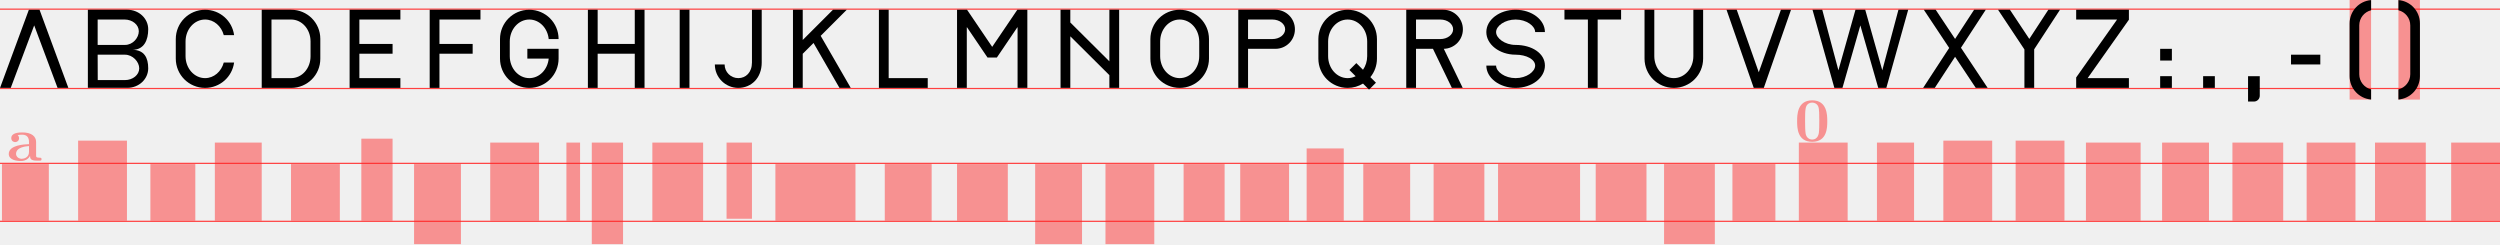
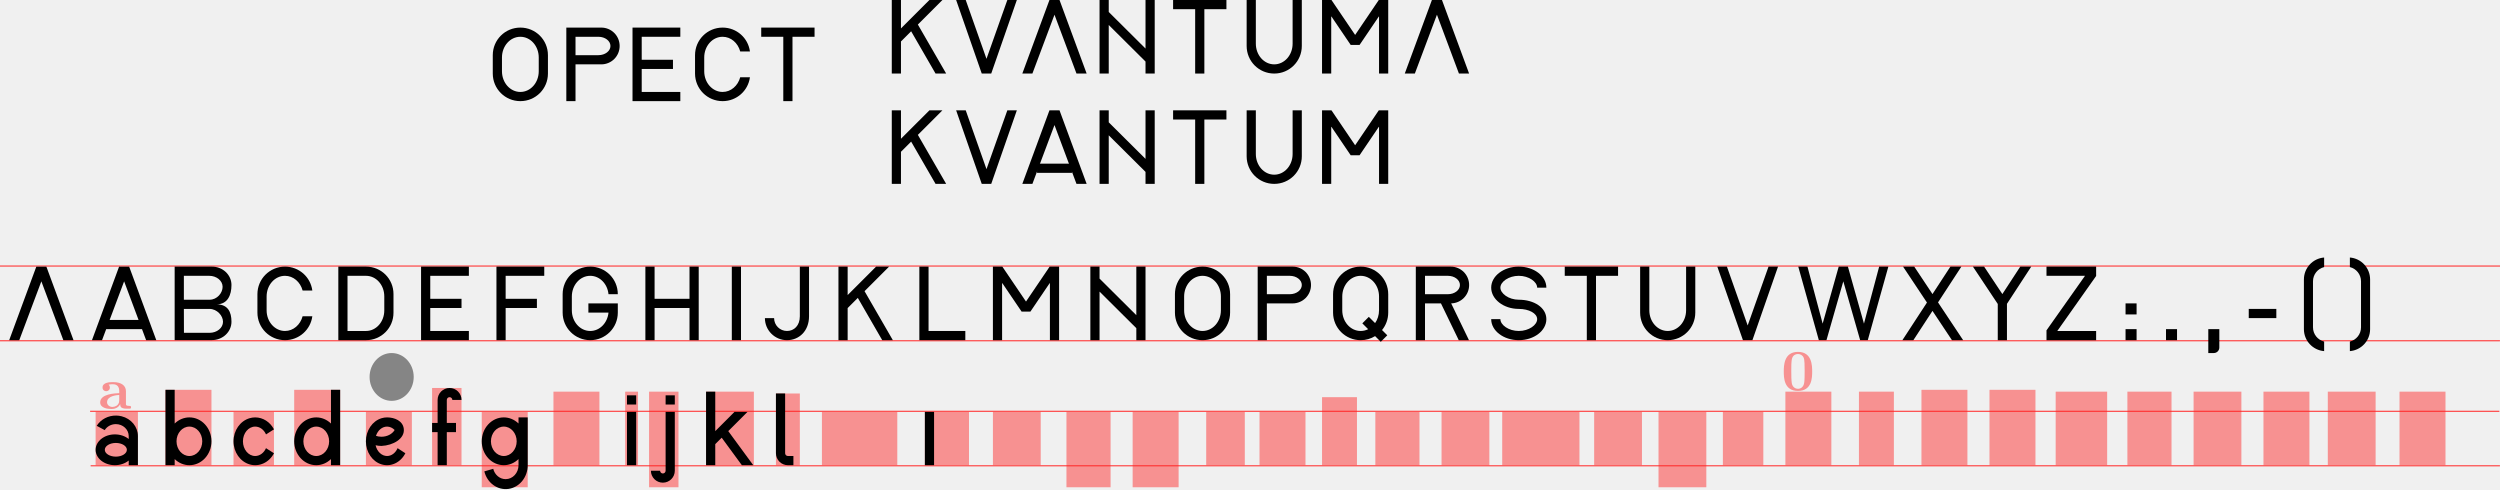
- <svg xmlns="http://www.w3.org/2000/svg" version="1.1" id="svg1472" width="1280" height="125" viewBox="0 0 1280 125" xml:space="preserve">
+ <svg xmlns="http://www.w3.org/2000/svg" version="1.1" id="svg1472" width="1359.647" height="266.004" viewBox="0 0 1359.647 266.004" xml:space="preserve">
  <defs id="defs1476" />
-   <g id="g1478">
-     <path style="fill:#ffffff;stroke:#ff4040;stroke-width:0.624;stroke-dasharray:none;stroke-opacity:1" d="M -0.664,4.686 H 1309.647" id="path2066" />
-     <path style="fill:#ffffff;stroke:#ff4040;stroke-width:0.624;stroke-dasharray:none;stroke-opacity:1" d="M -0.696,45.315 H 1309.614" id="path2066-3" />
-     <path style="fill:#ffffff;stroke:#ff4040;stroke-width:0.624;stroke-dasharray:none;stroke-opacity:1" d="M -0.675,83.637 H 1309.636" id="path2066-3-6" />
+   <g id="g1478" transform="translate(50,140.0045)">
+     <path style="fill:#ffffff;stroke:#ff4040;stroke-width:0.635;stroke-dasharray:none;stroke-opacity:1" d="M -50,4.686 H 1309.647" id="path2066" />
+     <path style="fill:#ffffff;stroke:#ff4040;stroke-width:0.635;stroke-dasharray:none;stroke-opacity:1" d="M -50,45.315 H 1309.614" id="path2066-3" />
+     <path style="fill:#ffffff;stroke:#ff4040;stroke-width:0.624;stroke-dasharray:none;stroke-opacity:1" d="M -1,83.688 H 1309.311" id="path2066-3-6" />
    <path style="fill:#ffffff;stroke:#ff4040;stroke-width:0.624;stroke-dasharray:none;stroke-opacity:1" d="M -0.711,113.314 H 1309.6" id="path2066-3-6-7" />
-     <path id="rect4416" style="fill:#000000;fill-opacity:1;stroke-width:0.891" d="M 14.77,5.009 0.018,45 5.499,45 17.508,13 29.47,45 34.998,45 20.246,5.009 Z" />
+     <path id="rect4416" style="fill:#000000;fill-opacity:1;stroke-width:0.891" d="M 14.77,5.01 0.018,45 H 5.498 L 7.75,39 h 19.479 l 2.242,6 h 5.527 L 20.246,5.01 Z M 17.508,13 25.359,34 H 9.627 Z" />
    <path id="rect4416-7" style="fill:#000000;fill-opacity:1;stroke-width:0.891" d="M 520.752,-79.991 506,-40 l 5.481,-7.89e-4 12.01,-32 11.962,32 5.528,7.89e-4 -14.752,-39.991 z" />
-     <path id="rect4416-7-2" style="fill:#000000;fill-opacity:1;stroke-width:0.891" d="M 728.752,-79.991 714,-40 l 5.481,-7.8e-4 12.01,-32 11.962,32 5.528,7.8e-4 -14.752,-39.991 z" />
+     <path id="rect4416-7-2" style="fill:#000000;fill-opacity:1;stroke-width:0.891" d="M -30.248,5.009 -45,45 l 5.481,-7.8e-4 12.01,-32 11.962,32 L -10.02,45 -24.772,5.009 Z" />
    <path id="rect5243" style="fill:#000000;fill-opacity:1;stroke:none;stroke-width:0.618;stroke-dasharray:none;stroke-opacity:1" d="m 44.988,4.996 v 19.98 0.01 19.98 h 20.242 c 5.904,0 10.658,-4.456 10.658,-9.994 0,-5.471 -2.087,-9.356 -7.893,-9.461 5.806,-0.105 7.893,-5.048 7.893,-10.519 0,-5.538 -4.754,-9.996 -10.658,-9.996 z M 50,10 63.744,9.994 c 4.058,-0.002 7.326,2.676 7.326,6.002 C 71.07,19.322 68.058,23 64,23 H 50 Z m 0,18 h 13.957 c 4.058,0 7.326,3.677 7.326,7.002 0,3.325 -3.268,6.002 -7.326,6.002 H 50.043 Z" />
-     <path id="rect7879" style="fill:#000000;fill-opacity:1;stroke:none;stroke-width:0.624;stroke-dasharray:none;stroke-opacity:1" d="M 105 5 C 96.69 5 90 11.69 90 20 L 90 30 C 90 38.31 96.69 45 105 45 C 112.631 45 118.893 39.357 119.865 32 L 114.576 32 C 113.342 36.638 109.534 40 105 40 C 99.46 40 95 34.982 95 28.75 L 95 21.25 C 95 15.018 99.46 10 105 10 C 109.534 10 113.342 13.362 114.576 18 L 119.865 18 C 118.893 10.643 112.631 5 105 5 z " />
+     <path id="rect7879" style="fill:#000000;fill-opacity:1;stroke:none;stroke-width:0.624;stroke-dasharray:none;stroke-opacity:1" d="M 105,5 C 96.69,5 90,11.69 90,20 v 10 c 0,8.31 6.69,15 15,15 7.631,0 13.893,-5.643 14.865,-13 h -5.289 C 113.342,36.638 109.534,40 105,40 99.46,40 95,34.982 95,28.75 v -7.5 C 95,15.018 99.46,10 105,10 c 4.534,0 8.342,3.362 9.576,8 h 5.289 C 118.893,10.643 112.631,5 105,5 Z" />
    <path id="rect7879-2" style="fill:#000000;fill-opacity:1;stroke:none;stroke-width:0.624;stroke-dasharray:none;stroke-opacity:1" d="m 343,-125 c -8.31,0 -15,6.69 -15,15 v 10 c 0,8.31 6.69,15 15,15 7.631,0 13.893,-5.643 14.865,-13 h -5.289 c -1.234,4.638 -5.042,8 -9.576,8 -5.54,0 -10,-5.018 -10,-11.25 v -7.5 c 0,-6.232 4.46,-11.25 10,-11.25 4.534,0 8.342,3.362 9.576,8 h 5.289 C 356.893,-119.357 350.631,-125 343,-125 Z" />
-     <path id="rect8364-6" style="fill:#000000;fill-opacity:1;stroke:none;stroke-width:1.05;stroke-dasharray:none;stroke-opacity:1" d="M 134 5 L 134 45 L 149.109 45 C 157.359 45 164 38.359 164 30.109 L 164 19.891 C 164 11.641 157.359 5 149.109 5 C 143.861 5 138.501 5 134 5 z M 139 10 C 142.001 10 145.573 10 149.072 10 C 154.572 10 159 14.981 159 21.168 L 159 28.832 C 159 35.019 154.572 40 149.072 40 L 139 40 L 139 10 z " />
+     <path id="rect8364-6" style="fill:#000000;fill-opacity:1;stroke:none;stroke-width:1.05;stroke-dasharray:none;stroke-opacity:1" d="m 134,5 v 40 h 15.109 C 157.359,45 164,38.359 164,30.109 V 19.891 C 164,11.641 157.359,5 149.109,5 143.861,5 138.501,5 134,5 Z m 5,5 c 3.001,-4.12e-5 6.573,-2.77e-5 10.072,0 C 154.572,10 159,14.981 159,21.168 v 7.664 C 159,35.019 154.572,40 149.072,40 H 139 Z" />
    <path id="rect9205" style="stroke-width:0.624" d="m 179,5 v 40 h 26 V 40 H 184 V 27.5 h 17 v -5 H 184 V 10 h 21 V 5 Z" />
    <path id="rect9205-9" style="stroke-width:0.624" d="m 294,-125 v 40 h 26 v -5 h -21 v -12.5 h 17 v -5 H 299 V -120 h 21 v -5 z" />
    <path id="rect9205-7" style="stroke-width:0.624" d="m 220,5 v 40 h 5 V 27.5 h 17 v -5 H 225 V 10 h 21 V 5 Z" />
    <path id="rect9438" style="fill:#000000;fill-opacity:1;stroke:none;stroke-width:0.624;stroke-dasharray:none;stroke-opacity:1" d="m 271,5 c -8.31,0 -15,6.69 -15,15 v 10 c 0,8.31 6.69,15 15,15 8.31,0 15,-6.69 15,-15 v -5 h -16 v 5 h 10.938 c -0.549,5.64 -4.773,10 -9.938,10 -5.54,0 -10,-5.018 -10,-11.25 v -7.5 C 261,15.018 265.46,10 271,10 c 5.164,0 9.388,4.36 9.938,10 H 286 C 286,11.69 279.31,5 271,5 Z" />
-     <path id="rect3866" style="fill:#000000;fill-opacity:0.998;stroke-width:0.624" d="M 490 5 L 490 45 L 495 45 L 495 14 L 495.131 14 L 505.598 29.453 L 510.402 29.453 L 520.869 14 L 521 14 L 521 45 L 526 45 L 526 5 L 523 5 L 521 5 L 520.869 5 L 508 24 L 495.131 5 L 495 5 L 490 5 z " />
+     <path id="rect3866" style="fill:#000000;fill-opacity:0.998;stroke-width:0.624" d="m 490,5 v 40 h 5 V 14 h 0.131 l 10.467,15.453 h 4.805 L 520.869,14 H 521 v 31 h 5 V 5 h -3 -2 -0.131 L 508,24 495.131,5 H 495 Z" />
    <path id="rect3866-9" style="fill:#000000;fill-opacity:0.998;stroke-width:0.624" d="m 669,-80 v 40 h 5 v -31 h 0.131 l 10.467,15.453 h 4.805 L 699.869,-71 H 700 v 31 h 5 v -40 h -3 -2 -0.131 L 687,-61 674.131,-80 H 674 Z" />
-     <rect style="fill:#ff2424;fill-opacity:0.461;stroke-width:0.624" id="rect1016" width="11" height="51" x="1203" y="0" />
-     <rect style="fill:#ff2424;fill-opacity:0.461;stroke-width:0.624" id="rect1016-3" width="11" height="51" x="1228" y="0" />
-     <rect style="fill:#ff2424;fill-opacity:0.461;stroke-width:0.624" id="rect1148" width="24" height="29" x="1" y="84" />
+     <rect style="fill:#ff2424;fill-opacity:0.461;stroke-width:0.61" id="rect1148" width="23" height="29" x="2" y="84" />
    <rect style="fill:#ff2424;fill-opacity:0.461;stroke-width:0.624" id="rect1150" width="25" height="41" x="40" y="72" />
-     <rect style="fill:#ff2424;fill-opacity:0.461;stroke-width:0.624" id="rect1152" width="23" height="29" x="77" y="84" />
-     <rect style="fill:#ff2424;fill-opacity:0.461;stroke-width:0.624" id="rect1154" width="24" height="40" x="110" y="73" />
+     <rect style="fill:#ff2424;fill-opacity:0.461;stroke-width:0.61" id="rect1152" width="22" height="29" x="77" y="84" />
+     <rect style="fill:#ff2424;fill-opacity:0.459;stroke-width:0.644" id="rect1154" width="25" height="41" x="110" y="72" />
    <rect style="fill:#ff2424;fill-opacity:0.461;stroke-width:0.624" id="rect1209" width="25" height="29" x="149" y="84" />
    <rect style="fill:#ff2424;fill-opacity:0.461;stroke-width:0.624" id="rect1238" width="16" height="42" x="185" y="71" />
-     <rect style="fill:#ff2424;fill-opacity:0.461;stroke-width:0.624" id="rect1240" width="24" height="41" x="212" y="84" />
+     <rect style="fill:#ff2424;fill-opacity:0.461;stroke-width:0.636" id="rect1240" width="25" height="41" x="212" y="84" />
    <rect style="fill:#ff2424;fill-opacity:0.461;stroke-width:0.624" id="rect1298" width="25" height="40" x="251" y="73" />
    <rect style="fill:#ff2424;fill-opacity:0.461;stroke-width:0.624" id="rect1357" width="7" height="40" x="290" y="73" />
    <rect style="fill:#ff2424;fill-opacity:0.461;stroke-width:0.624" id="rect1359" width="16" height="52" x="303" y="73" />
    <rect style="fill:#ff2424;fill-opacity:0.461;stroke-width:0.624" id="rect1361" width="26" height="40" x="334" y="73" />
-     <rect style="fill:#ff2424;fill-opacity:0.461;stroke-width:0.624" id="rect1363" width="13" height="39" x="372" y="73" />
+     <rect style="fill:#ff2424;fill-opacity:0.461;stroke-width:0.624" id="rect1363" width="13" height="39" x="372" y="74" />
    <rect style="fill:#ff2424;fill-opacity:0.461;stroke-width:0.624" id="rect1365" width="41" height="29" x="397" y="84" />
    <rect style="fill:#ff2424;fill-opacity:0.461;stroke-width:0.624" id="rect1367" width="24" height="29" x="453" y="84" />
    <rect style="fill:#ff2424;fill-opacity:0.461;stroke-width:0.624" id="rect1369" width="26" height="29" x="490" y="84" />
    <rect style="fill:#ff2424;fill-opacity:0.461;stroke-width:0.624" id="rect1371" width="24" height="41" x="530" y="84" />
    <rect style="fill:#ff2424;fill-opacity:0.461;stroke-width:0.624" id="rect1373" width="25" height="41" x="566" y="84" />
    <rect style="fill:#ff2424;fill-opacity:0.461;stroke-width:0.624" id="rect1375" width="21" height="29" x="606" y="84" />
    <rect style="fill:#ff2424;fill-opacity:0.461;stroke-width:0.624" id="rect1377" width="25" height="29" x="635" y="84" />
    <rect style="fill:#ff2424;fill-opacity:0.461;stroke-width:0.68" id="rect1379" width="19" height="37" x="669" y="76" />
    <rect style="fill:#ff2424;fill-opacity:0.461;stroke-width:0.624" id="rect1381" width="24" height="29" x="698" y="84" />
    <rect style="fill:#ff2424;fill-opacity:0.461;stroke-width:0.624" id="rect1383" width="26" height="29" x="734" y="84" />
    <rect style="fill:#ff2424;fill-opacity:0.461;stroke-width:0.624" id="rect1385" width="42" height="29" x="767" y="84" />
    <rect style="fill:#ff2424;fill-opacity:0.461;stroke-width:0.624" id="rect1387" width="26" height="29" x="817" y="84" />
    <text xml:space="preserve" style="font-weight:bold;font-size:31.888px;font-family:'Latin Modern Roman';-inkscape-font-specification:'Latin Modern Roman,  Bold';fill:#ff2424;fill-opacity:0.461;stroke-width:0.207" x="3.629" y="82.258" id="text1581">
      <tspan id="tspan1579" x="3.629" y="82.258" style="stroke-width:0.207">a</tspan>
    </text>
    <text xml:space="preserve" style="font-weight:bold;font-size:31.888px;font-family:'Latin Modern Roman';-inkscape-font-specification:'Latin Modern Roman,  Bold';fill:#ff2424;fill-opacity:0.461;stroke-width:0.207" x="918.693" y="72.258" id="text1581-3">
      <tspan id="tspan1579-5" x="918.693" y="72.258" style="stroke-width:0.207">0</tspan>
    </text>
    <rect style="fill:#ff2424;fill-opacity:0.461;stroke-width:0.624" id="rect1773" width="26" height="41" x="852" y="84" />
    <rect style="fill:#ff2424;fill-opacity:0.461;stroke-width:0.624" id="rect1775" width="22" height="29" x="887" y="84" />
    <rect style="fill:#ff2424;fill-opacity:0.461;stroke-width:0.624" id="rect1777" width="25" height="40" x="921" y="73" />
    <rect style="fill:#ff2424;fill-opacity:0.461;stroke-width:0.702" id="rect1779" width="19" height="40" x="961" y="73" />
    <rect style="fill:#ff2424;fill-opacity:0.461;stroke-width:0.624" id="rect1781" width="25" height="41" x="995" y="72" />
    <rect style="fill:#ff2424;fill-opacity:0.461;stroke-width:0.624" id="rect1867" width="25" height="41" x="1032" y="72" />
    <rect style="fill:#ff2424;fill-opacity:0.461;stroke-width:0.624" id="rect1869" width="28" height="40" x="1068" y="73" />
    <rect style="fill:#ff2424;fill-opacity:0.461;stroke-width:0.624" id="rect1871" width="24" height="40" x="1107" y="73" />
    <rect style="fill:#ff2424;fill-opacity:0.461;stroke-width:0.624" id="rect1873" width="26" height="40" x="1143" y="73" />
    <rect style="fill:#ff2424;fill-opacity:0.461;stroke-width:0.624" id="rect1875" width="25" height="40" x="1181" y="73" />
    <rect style="fill:#ff2424;fill-opacity:0.461;stroke-width:0.624" id="rect1877" width="26" height="40" x="1216" y="73" />
    <rect style="fill:#ff2424;fill-opacity:0.461;stroke-width:0.624" id="rect1879" width="25" height="40" x="1255" y="73" />
-     <path id="rect2058" style="fill:#000000;fill-opacity:0.998;stroke-width:0.624" d="M 301 5 L 301 45 L 306 45 L 306 27.5 L 325 27.5 L 325 45 L 330 45 L 330 5 L 325 5 L 325 22.5 L 306 22.5 L 306 5 L 301 5 z " />
-     <path id="rect2531-9" style="fill:#000000;fill-opacity:0.998;stroke-width:1.764" d="M 348 5 L 348 45 L 353 45 L 353 5 L 348 5 z " />
+     <path id="rect2058" style="fill:#000000;fill-opacity:0.998;stroke-width:0.624" d="m 301,5 v 40 h 5 V 27.5 h 19 V 45 h 5 V 5 h -5 V 22.5 H 306 V 5 Z" />
+     <path id="rect2531-9" style="fill:#000000;fill-opacity:0.998;stroke-width:1.764" d="m 348,5 v 40 h 5 V 5 Z" />
    <path id="rect2531-9-1" style="fill:#000000;fill-opacity:0.998;stroke-width:1.476" d="m 385,5 v 27 c 0,5.099 -3.134,8 -7,8 -3.866,0 -7,-3.134 -7,-7 h -5 c 0,6.627 5.373,12 12,12 6.627,0 12,-5 12,-13 V 5 Z" />
-     <path id="rect3044" style="fill:#000000;fill-opacity:0.998;stroke-width:0.624" d="M 406 5 L 406 45 L 411 45 L 411 27.537 L 416.529 22.008 L 429.805 45 L 435.578 45 L 420.189 18.348 L 433.535 5 L 426.465 5 L 411 20.463 L 411 5 L 406 5 z " />
+     <path id="rect3044" style="fill:#000000;fill-opacity:0.998;stroke-width:0.624" d="m 406,5 v 40 h 5 V 27.537 L 416.529,22.008 429.805,45 h 5.773 L 420.189,18.348 433.535,5 h -7.07 L 411,20.463 V 5 Z" />
+     <path id="rect3044-6" style="fill:#000000;fill-opacity:0.998;stroke-width:0.624" d="m 203,150 v 40 h 5 v -17.463 l 5.529,-5.529 L 226.805,190 h 5.773 L 217.189,163.348 230.535,150 h -7.07 L 208,165.463 V 150 Z" />
    <path id="rect3044-3" style="fill:#000000;fill-opacity:0.998;stroke-width:0.624" d="m 435,-80 v 40 h 5 v -17.463 l 5.529,-5.529 L 458.805,-40 h 5.773 L 449.189,-66.652 462.535,-80 h -7.07 L 440,-64.537 V -80 Z" />
    <path id="rect3488" style="fill:#000000;fill-opacity:0.998;stroke-width:0.624" d="m 450,5 v 40 h 25 V 40 H 455 V 5 Z" />
    <path id="rect6861" style="fill:#000000;fill-opacity:0.998;stroke-width:0.624" d="m 543,5 v 40 h 5 V 18.592 l 20,19.887 V 45 h 5 V 5 h -5 V 31.408 L 548,11.521 V 5 Z" />
    <path id="rect6861-5" style="fill:#000000;fill-opacity:0.998;stroke-width:0.624" d="m 548,-80 v 40 h 5 v -26.408 l 20,19.887 V -40 h 5 v -40 h -5 v 26.408 L 553,-73.479 V -80 Z" />
-     <path id="rect7118" style="fill:#000000;fill-opacity:0.998;stroke-width:0.624" d="M 604 5 C 595.69 5 589 11.69 589 20 L 589 30 C 589 38.31 595.69 45 604 45 C 612.31 45 619 38.31 619 30 L 619 20 C 619 11.69 612.31 5 604 5 z M 604 10 C 609.54 10 614 15.018 614 21.25 L 614 28.75 C 614 34.982 609.54 40 604 40 C 598.46 40 594 34.982 594 28.75 L 594 21.25 C 594 15.018 598.46 10 604 10 z " />
+     <path id="rect7118" style="fill:#000000;fill-opacity:0.998;stroke-width:0.624" d="m 604,5 c -8.31,0 -15,6.69 -15,15 v 10 c 0,8.31 6.69,15 15,15 8.31,0 15,-6.69 15,-15 V 20 C 619,11.69 612.31,5 604,5 Z m 0,5 c 5.54,0 10,5.018 10,11.25 v 7.5 C 614,34.982 609.54,40 604,40 598.46,40 594,34.982 594,28.75 v -7.5 C 594,15.018 598.46,10 604,10 Z" />
    <path id="rect7118-8" style="fill:#000000;fill-opacity:0.998;stroke-width:0.624" d="m 233,-125 c -8.31,0 -15,6.69 -15,15 v 10 c 0,8.31 6.69,15 15,15 8.31,0 15,-6.69 15,-15 v -10 c 0,-8.31 -6.69,-15 -15,-15 z m 0,5 c 5.54,0 10,5.018 10,11.25 v 7.5 c 0,6.232 -4.46,11.25 -10,11.25 -5.54,0 -10,-5.018 -10,-11.25 v -7.5 c 0,-6.232 4.46,-11.25 10,-11.25 z" />
-     <path id="rect7118-2" style="fill:#000000;fill-opacity:0.998;stroke-width:0.624" d="M 690 5 C 681.69 5 675 11.69 675 20 L 675 30 C 675 38.31 681.69 45 690 45 C 692.885 45 695.573 44.193 697.855 42.793 L 700.947 45.885 L 704.484 42.35 L 701.629 39.494 C 703.737 36.912 705 33.609 705 30 L 705 20 C 705 11.69 698.31 5 690 5 z M 690 10 C 695.54 10 700 15.018 700 21.25 L 700 28.75 C 700 31.389 699.196 33.804 697.854 35.719 L 694.445 32.311 L 690.91 35.848 L 694.088 39.025 C 692.841 39.651 691.458 40 690 40 C 684.46 40 680 34.982 680 28.75 L 680 21.25 C 680 15.018 684.46 10 690 10 z " />
+     <path id="rect7118-2" style="fill:#000000;fill-opacity:0.998;stroke-width:0.624" d="m 690,5 c -8.31,0 -15,6.69 -15,15 v 10 c 0,8.31 6.69,15 15,15 2.885,0 5.573,-0.807 7.855,-2.207 l 3.092,3.092 3.537,-3.535 -2.855,-2.855 C 703.737,36.912 705,33.609 705,30 V 20 C 705,11.69 698.31,5 690,5 Z m 0,5 c 5.54,0 10,5.018 10,11.25 v 7.5 c 0,2.639 -0.804,5.054 -2.146,6.969 l -3.408,-3.408 -3.535,3.537 3.178,3.178 C 692.841,39.651 691.458,40 690,40 684.46,40 680,34.982 680,28.75 v -7.5 C 680,15.018 684.46,10 690,10 Z" />
    <path id="rect7282" style="fill:#000000;fill-opacity:1;stroke-width:0.624" d="m 634,5 v 20 20 h 5 V 25 c 0,0 9.333,0 14,0 5.54,0 10,-4.46 10,-10 0,-5.54 -4.46,-10 -10,-10 -4.667,0 -14,0 -14,0 z m 5,5 c 0,0 8.299,0 12.449,0 3.63,0 6.551,2.23 6.551,5 0,2.77 -2.921,5 -6.551,5 C 647.299,20 639,20 639,20 Z" />
    <path id="rect7282-7" style="fill:#000000;fill-opacity:1;stroke-width:0.624" d="m 258,-125 v 20 20 h 5 v -20 c 0,0 9.333,0 14,0 5.54,0 10,-4.46 10,-10 0,-5.54 -4.46,-10 -10,-10 -4.667,0 -14,0 -14,0 z m 5,5 c 0,0 8.299,0 12.449,0 3.63,0 6.551,2.23 6.551,5 0,2.77 -2.921,5 -6.551,5 -4.15,0 -12.449,0 -12.449,0 z" />
-     <path id="rect7282-0" style="fill:#000000;fill-opacity:1;stroke-width:0.624" d="M 720 5 L 720 25 L 720 45 L 725 45 L 725 25 L 733.678 25 L 743.354 45 L 748.908 45 L 739.23 24.994 C 744.663 24.872 749 20.463 749 15 C 749 9.46 744.54 5 739 5 L 725 5 L 720 5 z M 725 10 L 737.449 10 C 741.079 10 744 12.23 744 15 C 744 17.77 741.079 20 737.449 20 L 725 20 L 725 10 z " />
+     <path id="rect7282-0" style="fill:#000000;fill-opacity:1;stroke-width:0.624" d="m 720,5 v 20 20 h 5 V 25 h 8.678 l 9.676,20 h 5.555 L 739.23,24.994 C 744.663,24.872 749,20.463 749,15 749,9.46 744.54,5 739,5 h -14 z m 5,5 h 12.449 C 741.079,10 744,12.23 744,15 c 0,2.77 -2.921,5 -6.551,5 H 725 Z" />
    <path id="path8593" style="fill:#000000;fill-opacity:1;stroke-width:0.667" d="M 776,5 C 767.716,5 761,10.117 761,16.429 761,22.74 767.716,28 776,28 c 5.523,0 10,2.416 10,5.571 C 786,36.727 781.523,40 776,40 c -5.523,0 -10,-3.273 -10,-6.429 h -5 C 761,39.883 767.716,45 776,45 784.284,45 791,39.883 791,33.571 791,27.26 784.284,23 776,23 770.477,23 766,19.584 766,16.429 766,13.273 770.477,10 776,10 c 5.523,0 10,3.273 10,6.429 h 5 C 791,10.117 784.284,5 776,5 Z" />
-     <path id="rect9745" style="fill:#000000;fill-opacity:1;stroke-width:0.624" d="M 801 5 L 801 10 L 813 10 L 813 45 L 818 45 L 818 10 L 830 10 L 830 5 L 801 5 z " />
+     <path id="rect9745" style="fill:#000000;fill-opacity:1;stroke-width:0.624" d="m 801,5 v 5 h 12 v 35 h 5 V 10 h 12 V 5 Z" />
    <path id="rect9745-0" style="fill:#000000;fill-opacity:1;stroke-width:0.624" d="m 364,-125 v 5 h 12 v 35 h 5 v -35 h 12 v -5 z" />
-     <path id="rect9962" style="fill:#000000;fill-opacity:1;stroke-width:0.624" d="M 842 5 L 842 30 C 842 38.31 848.69 45 857 45 C 865.31 45 872 38.31 872 30 L 872 5 L 867 5 L 867 10 L 867 11 L 867 28.75 C 867 34.982 862.54 40 857 40 C 851.46 40 847 34.982 847 28.75 L 847 11 L 847 10 L 847 5 L 842 5 z " />
+     <path id="rect9962" style="fill:#000000;fill-opacity:1;stroke-width:0.624" d="m 842,5 v 25 c 0,8.31 6.69,15 15,15 8.31,0 15,-6.69 15,-15 V 5 h -5 v 5 1 17.75 C 867,34.982 862.54,40 857,40 851.46,40 847,34.982 847,28.75 V 11 10 5 Z" />
    <path id="rect9962-5" style="fill:#000000;fill-opacity:1;stroke-width:0.624" d="m 628,-80 v 25 c 0,8.31 6.69,15 15,15 8.31,0 15,-6.69 15,-15 v -25 h -5 v 5 1 17.75 c 0,6.232 -4.46,11.25 -10,11.25 -5.54,0 -10,-5.018 -10,-11.25 V -74 v -1 -5 z" />
    <path id="rect4416-8" style="fill:#000000;fill-opacity:1;stroke-width:0.865" d="M 903.075,44.991 917,5 911.827,5.001 900.49,37 889.199,5.001 883.98,5 897.906,44.991 Z" />
    <path id="rect4416-8-6" style="fill:#000000;fill-opacity:1;stroke-width:0.865" d="M 489.094,-40.009 503.02,-80 l -5.173,7.9e-4 -11.336,32 -11.291,-32 L 470,-80 l 13.925,39.991 z" />
    <path id="rect4416-8-9" style="fill:#000000;fill-opacity:1;stroke-width:0.776" d="m 928,5 11.189,39.99 h 4.152 L 952.5,13 l 9.158,31.99 h 4.152 L 977,5 h -5 L 963.734,36 955,5 h -5 L 941.266,36 933,5 Z" />
-     <path id="rect11394" style="fill:#000000;fill-opacity:1;stroke-width:0.744" d="M 827.584 -534.175 L 849.147 -524.911 L 849.146 -500.482 L 854.146 -503.745 L 854.146 -522.763 L 871.717 -515.213 L 876.81 -518.538 L 854.144 -528.275 L 854.144 -551.51 L 849.146 -548.248 L 849.146 -530.424 L 832.677 -537.499 L 827.584 -534.175 z " transform="rotate(33.13158)" />
+     <path id="rect11394" style="fill:#000000;fill-opacity:1;stroke-width:0.744" d="m 827.584,-534.175 21.563,9.264 -10e-4,24.43 5,-3.263 1.2e-4,-19.018 17.571,7.55 5.093,-3.324 -22.666,-9.738 4e-5,-23.235 -4.998,3.262 -4e-4,17.824 -16.468,-7.075 z" transform="rotate(33.13158)" />
    <path id="rect11394-6" style="fill:#000000;fill-opacity:1;stroke-width:0.744" d="M 1022.994,5 1036.5,25.312 V 45 h 5 V 25.242 L 1054.711,5 h -5.969 L 1039,19.926 1029.076,5 Z" />
-     <path id="rect11920" style="fill:#000000;fill-opacity:1;stroke-width:0.624" d="M 1063 5 L 1063 10 L 1083.945 10 L 1063 39.658 L 1063 45 L 1065.35 45 L 1090 45 L 1090 40 L 1068.879 40 L 1090 10.092 L 1090 5 L 1087.475 5 L 1063 5 z " />
+     <path id="rect11920" style="fill:#000000;fill-opacity:1;stroke-width:0.624" d="m 1063,5 v 5 h 20.945 L 1063,39.658 V 45 h 2.35 H 1090 v -5 h -21.121 L 1090,10.092 V 5 h -2.525 z" />
    <rect style="fill:#000000;fill-opacity:1;stroke-width:0.748" id="rect12852" width="6" height="6" x="1128" y="39" />
    <rect style="fill:#000000;fill-opacity:1;stroke-width:0.748" id="rect12852-5" width="6" height="6" x="1106" y="39" />
    <rect style="fill:#000000;fill-opacity:1;stroke-width:0.748" id="rect12852-5-0" width="6" height="6" x="1106" y="25" />
    <rect style="fill:#000000;fill-opacity:1;stroke-width:1.08" id="rect12852-4" width="15" height="5" x="1173" y="28" />
    <path id="rect12852-9" style="fill:#000000;fill-opacity:1;stroke-width:0.748" d="m 1151,39 v 8 h 6 v -8 z m 0,8 v 2 3 h 3 c 1.662,0 3,-1.338 3,-3 v -5 z" />
    <path id="rect9745-3" style="fill:#000000;fill-opacity:1;stroke-width:0.624" d="m 588,-80 v 5 h 12 v 35 h 5 v -35 h 12 v -5 z" />
    <rect style="fill:#000000;fill-opacity:1;stroke-width:0.624" id="rect669" width="19" height="5" x="514" y="-51" />
-     <rect style="fill:#000000;fill-opacity:1;stroke-width:0.663" id="rect669-1" width="21.5" height="5" x="721.5" y="-51" />
    <path id="rect4416-7-27" style="fill:#000000;fill-opacity:1;stroke-width:0.891" d="M 520.752,-139.996 506,-100.004 l 5.481,-7.9e-4 12.01,-32 11.962,32 5.528,7.9e-4 -14.752,-39.991 z" />
    <path id="rect4416-7-2-0" style="fill:#000000;fill-opacity:1;stroke-width:0.891" d="M 728.752,-139.996 714,-100.004 l 5.481,-7.8e-4 12.01,-32 11.962,32 5.528,7.8e-4 -14.752,-39.991 z" />
    <path id="rect3866-9-9" style="fill:#000000;fill-opacity:0.998;stroke-width:0.624" d="m 669,-140.004 v 40 h 5 v -31 h 0.131 l 10.467,15.453 h 4.805 l 10.467,-15.453 H 700 v 31 h 5 v -40 h -3 -2 -0.131 l -12.869,19 -12.869,-19 H 674 Z" />
    <path id="rect3044-3-3" style="fill:#000000;fill-opacity:0.998;stroke-width:0.624" d="m 435,-140.004 v 40 h 5 v -17.463 l 5.529,-5.529 13.275,22.992 h 5.773 l -15.389,-26.652 13.346,-13.348 h -7.07 L 440,-124.542 v -15.463 z" />
    <path id="rect6861-5-6" style="fill:#000000;fill-opacity:0.998;stroke-width:0.624" d="m 548,-140.004 v 40 h 5 v -26.408 l 20,19.887 v 6.521 h 5 v -40 h -5 v 26.408 l -20,-19.887 v -6.521 z" />
    <path id="rect9962-5-0" style="fill:#000000;fill-opacity:1;stroke-width:0.624" d="m 628,-140.004 v 25 c 0,8.31 6.69,15 15,15 8.31,0 15,-6.69 15,-15 v -25 h -5 v 5 1 17.75 c 0,6.232 -4.46,11.25 -10,11.25 -5.54,0 -10,-5.018 -10,-11.25 v -17.75 -1 -5 z" />
    <path id="rect4416-8-6-6" style="fill:#000000;fill-opacity:1;stroke-width:0.865" d="m 489.094,-100.013 13.925,-39.991 -5.173,7.9e-4 -11.336,32 -11.291,-32 -5.218,-7.9e-4 13.925,39.991 z" />
    <path id="rect9745-3-2" style="fill:#000000;fill-opacity:1;stroke-width:0.624" d="m 588,-140.004 v 5 h 12 v 35 h 5 v -35 h 12 v -5 z" />
-     <path id="rect12933" style="fill:#000000;fill-opacity:1;stroke-width:0.624" d="M 1214 0.045 C 1207.824 0.55 1203 5.689 1203 12 L 1203 39 C 1203 45.311 1207.824 50.45 1214 50.955 L 1214 45.754 C 1210.514 44.89 1207.941 41.761 1207.941 38 L 1207.941 13 C 1207.941 9.239 1210.514 6.11 1214 5.246 L 1214 0.045 z M 1228 0.045 L 1228 5.246 C 1231.486 6.11 1234.059 9.239 1234.059 13 L 1234.059 38 C 1234.059 41.761 1231.486 44.89 1228 45.754 L 1228 50.955 C 1234.176 50.45 1239 45.311 1239 39 L 1239 12 C 1239 5.689 1234.176 0.55 1228 0.045 z " />
+     <path id="rect12933" style="fill:#000000;fill-opacity:1;stroke-width:0.624" d="M 1214,0.045 C 1207.824,0.55 1203,5.689 1203,12 v 27 c 0,6.311 4.824,11.45 11,11.955 V 45.754 C 1210.514,44.89 1207.941,41.761 1207.941,38 V 13 c 0,-3.761 2.572,-6.89 6.059,-7.754 z m 14,0 V 5.246 c 3.486,0.864 6.059,3.993 6.059,7.754 v 25 c 0,3.761 -2.572,6.89 -6.059,7.754 v 5.201 C 1234.176,50.45 1239,45.311 1239,39 V 12 c 0,-6.311 -4.824,-11.45 -11,-11.955 z" />
+     <path id="rect1556" style="fill:#000000;stroke-width:0.517" d="M 13.285,86.003 A 12,11.173 0 0 0 2.607,91.586 l 4.344,2.335 A 7,6.517 0 0 1 13,90.655 a 7,6.517 0 0 1 7,6.517 v 1.586 A 10.5,8.379 0 0 0 12.5,96.241 10.5,8.379 0 0 0 2,104.621 10.5,8.379 0 0 0 12.5,113 10.5,8.379 0 0 0 20,110.456 V 113 h 5 V 97.172 A 12,11.173 0 0 0 16.105,86.38 12,11.173 0 0 0 13.285,86.003 Z M 13,100.896 a 6,3.724 0 0 1 6,3.724 6,3.724 0 0 1 -6,3.724 6,3.724 0 0 1 -6,-3.724 6,3.724 0 0 1 6,-3.724 z" />
+     <path id="rect1556-7" style="fill:#000000;stroke-width:0.517" d="m 245.285,163.003 a 12,11.173 0 0 0 -10.678,5.583 l 4.344,2.335 A 7,6.517 0 0 1 245,167.655 a 7,6.517 0 0 1 7,6.517 v 1.586 A 10.5,8.379 0 0 0 244.5,173.241 10.5,8.379 0 0 0 234,181.621 10.5,8.379 0 0 0 244.5,190 10.5,8.379 0 0 0 252,187.456 V 190 h 5 v -15.828 a 12,11.173 0 0 0 -8.895,-10.793 12,11.173 0 0 0 -2.82,-0.376 z M 245,177.896 a 6,3.724 0 0 1 6,3.724 6,3.724 0 0 1 -6,3.724 6,3.724 0 0 1 -6,-3.724 6,3.724 0 0 1 6,-3.724 z" />
+     <path id="rect11314" style="fill:#000000;fill-opacity:1;stroke-width:0.624" d="m 40,72 v 41 h 5 v -3.33 A 12,13 0 0 0 53,113 12,13 0 0 0 65,100 12,13 0 0 0 53,87 12,13 0 0 0 45,90.33 V 72 Z m 13,20 a 7,8 0 0 1 7,8 7,8 0 0 1 -7,8 7,8 0 0 1 -7,-8 7,8 0 0 1 7,-8 z" />
+     <path id="ellipse18947" style="fill:#000000;fill-opacity:1;stroke-width:0.618" d="M 88.79,87 A 11.79,13 0 0 0 85.738,87.443 11.79,13 0 0 0 77,100 11.79,13 0 0 0 85.738,112.557 11.79,13 0 0 0 99,106.5 l -4.337,-2.762 A 6.664,8 0 0 1 88.79,108 a 6.664,8 0 0 1 -6.664,-8 6.664,8 0 0 1 6.664,-8 6.664,8 0 0 1 5.887,4.252 L 99,93.5 A 11.79,13 0 0 0 88.79,87 Z" />
+     <path id="ellipse18947-3" style="fill:#000000;fill-opacity:1;stroke-width:0.61" d="m 160.5,87 c -1.005,1.15e-4 -2.006,0.149 -2.977,0.443 C 152.496,88.966 149,94.116 149,100 c 1.4e-4,5.884 3.496,11.034 8.523,12.557 5.027,1.523 10.333,-0.961 12.936,-6.057 l -4.23,-2.762 c -1.123,2.615 -3.326,4.253 -5.729,4.262 -2.906,-0.014 -5.452,-2.401 -6.234,-5.846 1.038,0.239 2.105,0.363 3.178,0.369 6.36,-0.282 12.728,-3.92 12.166,-9.242 C 169.142,88.861 164.608,87 160.5,87 Z m 0,5 c 1.511,0.007 2.973,0.662 4.135,1.852 -1.334,2.242 -4.126,3.668 -7.191,3.672 -1.017,-0.005 -2.024,-0.167 -2.967,-0.479 C 155.458,94.006 157.843,92.008 160.5,92 Z" />
+     <path id="rect11314-6" style="fill:#000000;fill-opacity:1;stroke-width:0.624" d="m 135,72 v 41 h -5 v -3.33 A 12,13 0 0 1 122,113 a 12,13 0 0 1 -12,-13 12,13 0 0 1 12,-13 12,13 0 0 1 8,3.33 V 72 Z m -13,20 a 7,8 0 0 0 -7,8 7,8 0 0 0 7,8 7,8 0 0 0 7,-8 7,8 0 0 0 -7,-8 z" />
+     <path id="rect22815" style="fill:#000000;fill-opacity:1;stroke-width:0.573" d="M 194.5 70.999 A 6.5 6.5 0 0 0 188 77.499 L 188 89.999 L 185 89.999 L 185 94.999 L 188 94.999 L 188 112.999 L 193 112.999 L 193 94.999 L 198 94.999 L 198 89.999 L 193 89.999 L 193 77.499 A 1.5 1.5 0 0 1 194.5 75.999 A 1.5 1.5 0 0 1 196 77.499 L 201 77.499 A 6.5 6.5 0 0 0 194.5 70.999 z " />
+     <path id="rect22815-0" style="fill:#000000;fill-opacity:1;stroke-width:0.573" d="m 273,148 a 6.5,6.5 0 0 0 -6.5,6.5 V 167 h -3 v 5 h 3 v 18 h 5 v -18 h 5 v -5 h -5 v -12.5 a 1.5,1.5 0 0 1 1.5,-1.5 1.5,1.5 0 0 1 1.5,1.5 h 5 A 6.5,6.5 0 0 0 273,148 Z" />
+     <path id="rect22815-3" style="fill:#000000;fill-opacity:1;stroke-width:0.573" d="m 317,83.999 v 32 a 6.5,6.5 0 0 1 -6.5,6.5 6.5,6.5 0 0 1 -6.5,-6.5 h 5 a 1.5,1.5 0 0 0 1.5,1.5 1.5,1.5 0 0 0 1.5,-1.5 V 83.999 Z" />
+     <ellipse style="fill:#858585;fill-opacity:1;stroke-width:0.624" id="path29048" cx="163" cy="65" rx="12" ry="13" />
+     <path id="path29048-0" style="fill:#000000;fill-opacity:1;stroke-width:0.624" d="M 224 86.999 A 12 13 0 0 0 212 99.999 A 12 13 0 0 0 224 112.999 A 12 13 0 0 0 232 109.671 L 232 112.999 A 7 7.583 0 0 1 225 120.583 A 7 7.583 0 0 1 218.248 114.96 L 213.408 116.365 A 12 13 0 0 0 226.566 125.888 A 12 13 0 0 0 237 112.999 L 237 86.999 L 232 86.999 L 232 90.314 A 12 13 0 0 0 224 86.999 z M 224 91.999 A 7 8 0 0 1 231 99.999 A 7 8 0 0 1 224 107.999 A 7 8 0 0 1 217 99.999 A 7 8 0 0 1 224 91.999 z " />
+     <rect style="fill:#000000;fill-opacity:1;stroke-width:0.569" id="rect1444" width="5" height="29" x="291" y="84" />
+     <rect style="fill:#000000;fill-opacity:1;stroke-width:0.624" id="rect1498" width="5" height="5" x="291" y="75" />
+     <rect style="fill:#000000;fill-opacity:1;stroke-width:0.624" id="rect1498-5" width="5" height="5" x="-317" y="75" transform="scale(-1,1)" />
+     <path id="rect2690" style="fill:#000000;fill-opacity:1;stroke-width:0.624" d="M 334 72.999 L 334 112.999 L 339 112.999 L 339 101.537 L 342.496 98.039 L 353.465 112.999 L 359.666 112.999 L 346.074 94.462 L 356.535 83.999 L 349.465 83.999 L 339 94.464 L 339 72.999 L 334 72.999 z " />
+     <path id="rect1556-7-6" style="fill:#000000;stroke-width:0.517" d="m 324.285,163.003 a 12,11.173 0 0 0 -10.678,5.583 l 4.344,2.335 A 7,6.517 0 0 1 324,167.655 a 7,6.517 0 0 1 7,6.517 v 1.586 A 10.5,8.379 0 0 0 323.5,173.241 10.5,8.379 0 0 0 313,181.621 10.5,8.379 0 0 0 323.5,190 10.5,8.379 0 0 0 331,187.456 V 190 h 5 v -15.828 a 12,11.173 0 0 0 -8.895,-10.793 12,11.173 0 0 0 -2.82,-0.376 z M 324,177.896 a 6,3.724 0 0 1 6,3.724 6,3.724 0 0 1 -6,3.724 6,3.724 0 0 1 -6,-3.724 6,3.724 0 0 1 6,-3.724 z" />
+     <path id="rect2690-2-0" style="fill:#000000;fill-opacity:1;stroke-width:0.624" d="m 284,150 v 40 h 5 v -11.463 l 3.496,-3.498 L 303.465,190 h 6.201 L 296.074,171.463 306.535,161 h -7.07 L 289,171.465 V 150 Z" />
+     <path id="rect3463" style="fill:#000000;fill-opacity:1;stroke-width:3.528" d="m 372,74 v 32.496 c -2.6e-4,1.724 0.685,3.378 1.904,4.598 1.219,1.218 2.872,1.903 4.596,1.902 h 3 v -5 h -3 c -0.828,0 -1.5,-0.672 -1.5,-1.5 V 74 Z" />
+     <rect style="fill:#000000;fill-opacity:1;stroke-width:1.939" id="rect18584" width="5" height="29" x="453" y="84" />
  </g>
</svg>
